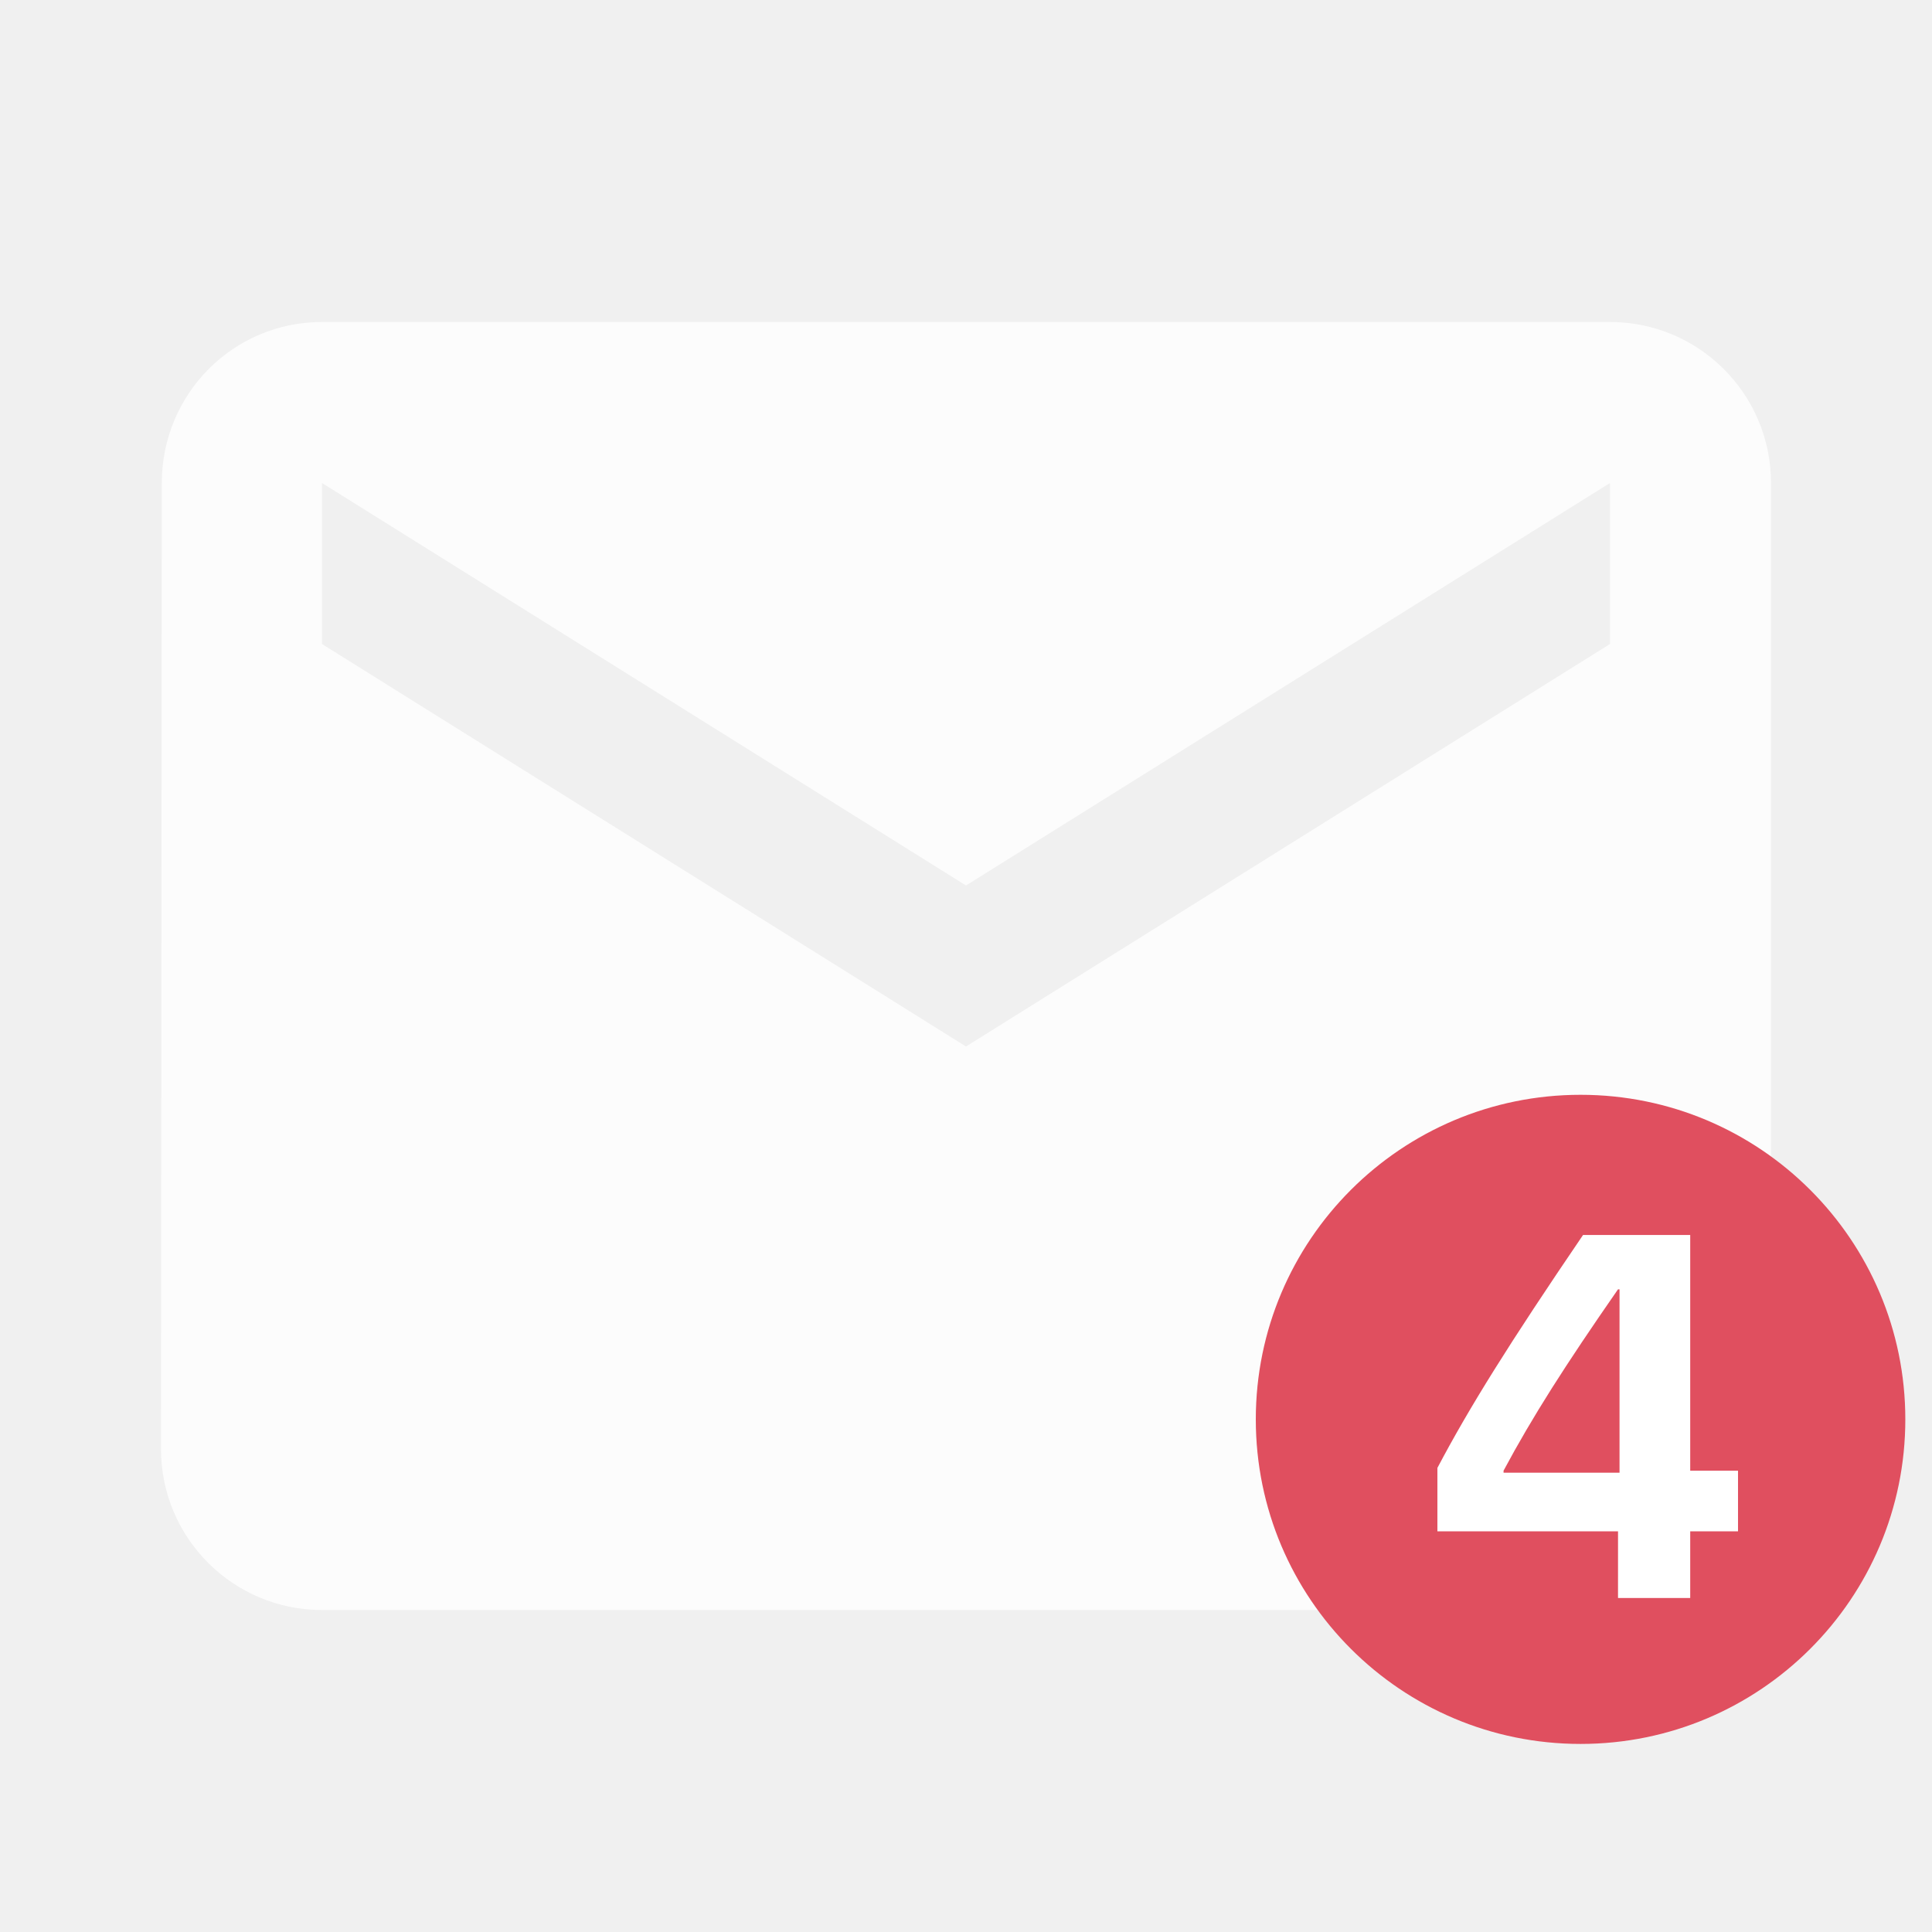
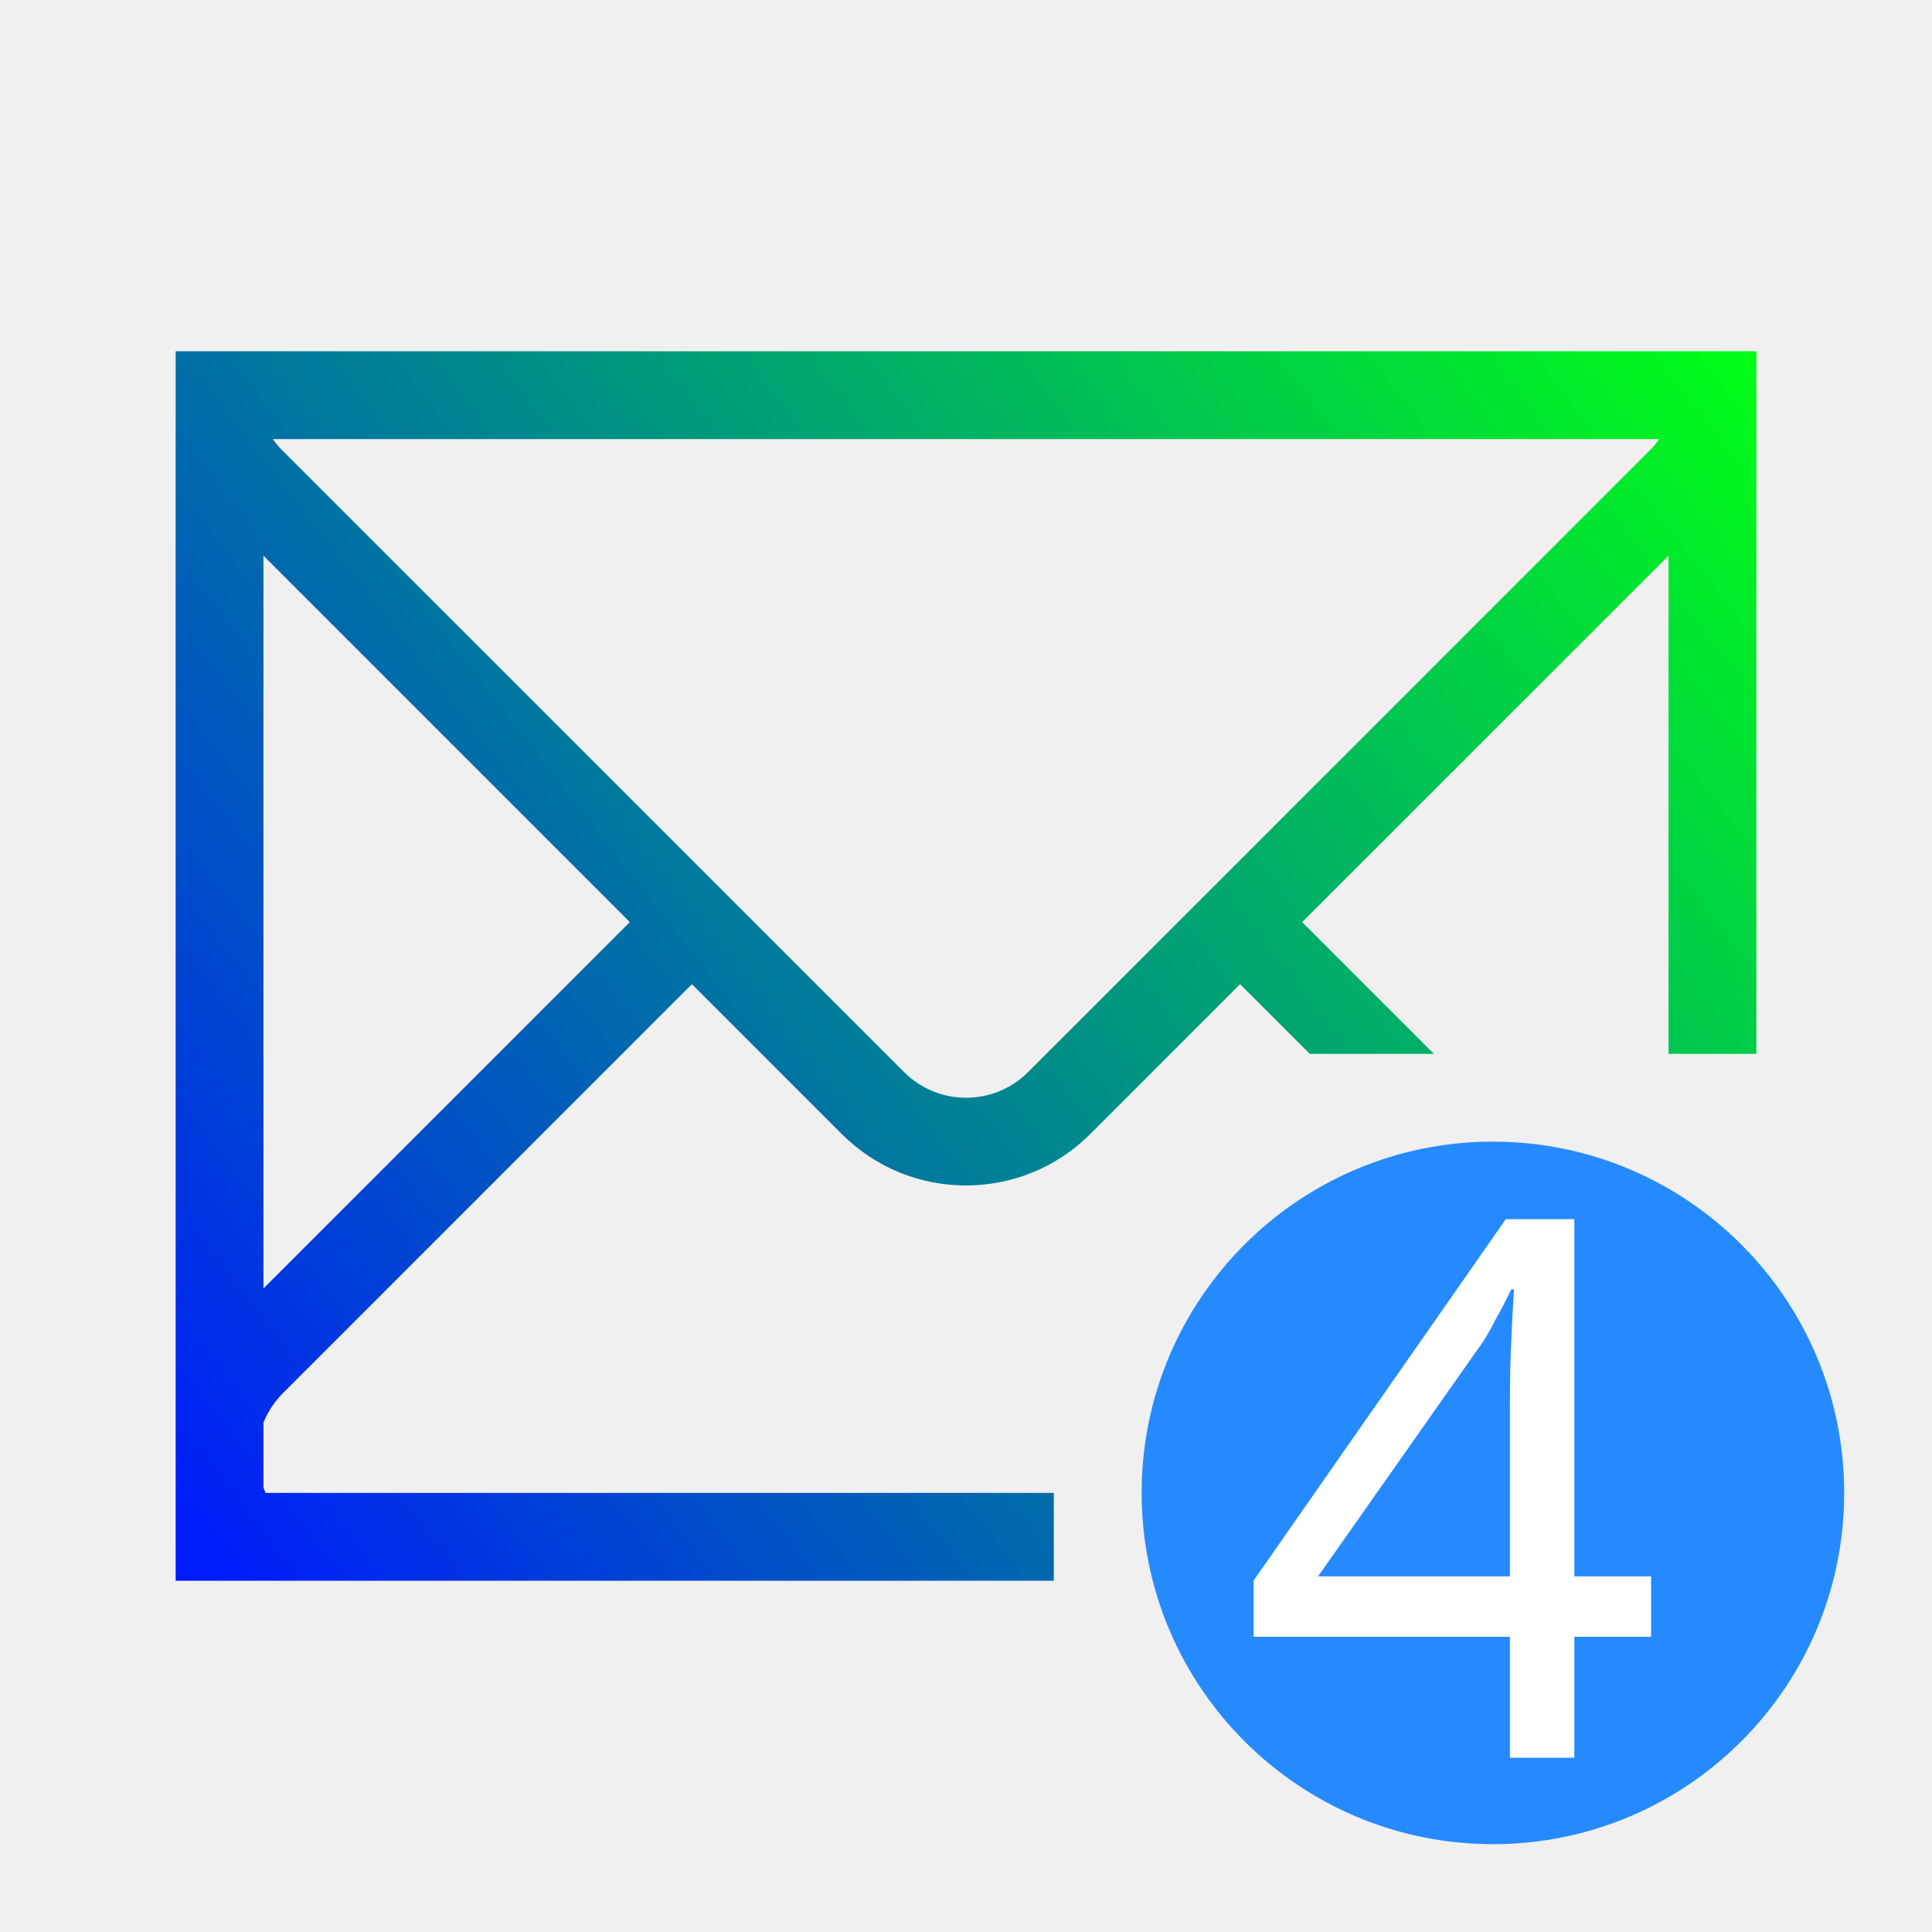
- <svg xmlns="http://www.w3.org/2000/svg" width="240" height="240" viewBox="0 0 240 240" version="1.1" id="svg4">
-   <defs id="defs8">
-     <rect id="rect887" height="76.822" width="72.692" y="140.432" x="160.681" />
-     <rect id="rect881" height="42.253" width="57.559" y="165.946" x="180.146" />
+ <svg xmlns="http://www.w3.org/2000/svg" xmlns:xlink="http://www.w3.org/1999/xlink" viewBox="0 0 22 22" height="22" width="22" version="1.1" id="svg4153">
+   <defs id="defs4157">
+     <linearGradient id="linearGradient852">
+       <stop style="stop-color:#0018ff;stop-opacity:1" offset="0" id="stop848" />
+       <stop style="stop-color:#00ff15;stop-opacity:1" offset="1" id="stop850" />
+     </linearGradient>
+     <style id="current-color-scheme" type="text/css">
+       .ColorScheme-Text {
+         color:#31363b;
+       }
+       .ColorScheme-Background {
+         color:#eff0f1;
+       }
+       .ColorScheme-Highlight {
+         color:#3daee9;
+       }
+       .ColorScheme-ViewText {
+         color:#31363b;
+       }
+       .ColorScheme-ViewBackground {
+         color:#fcfcfc;
+       }
+       .ColorScheme-ViewHover {
+         color:#93cee9;
+       }
+       .ColorScheme-ViewFocus{
+         color:#3daee9;
+       }
+       .ColorScheme-ButtonText {
+         color:#31363b;
+       }
+       .ColorScheme-ButtonBackground {
+         color:#eff0f1;
+       }
+       .ColorScheme-ButtonHover {
+         color:#93cee9;
+       }
+       .ColorScheme-ButtonFocus{
+         color:#3daee9;
+       }
+       </style>
+     <linearGradient gradientUnits="userSpaceOnUse" y2="25" x2="20" y1="39" x1="2" id="linearGradient846" xlink:href="#linearGradient852" />
  </defs>
-   <g id="g877">
-     <text style="font-style:normal;font-weight:normal;font-size:40px;line-height:1.25;font-family:sans-serif;letter-spacing:0px;word-spacing:0px;white-space:pre;shape-inside:url(#rect881);fill:#000000;fill-opacity:1;stroke:none;" id="text879" xml:space="preserve" />
-     <g id="g853">
-       <path d="M 200,40 H 40 C 28.95,40 20.1,48.95 20.1,60 L 20,180 c 0,11.05 8.95,20 20,20 h 160 c 11.05,0 20,-8.95 20,-20 V 60 c 0,-11.05 -8.95,-20 -20,-20 z m 0,40 -80,50 L 40,80 V 60 l 80,50 80,-50 z" id="path2" style="opacity:0.8;fill:#ffffff;fill-opacity:1;stroke-width:5" />
-       <g id="g846">
-         <ellipse id="ellipse16" ry="40.319" rx="40.343" cy="176.319" cx="196.343" style="fill:#e04f5f;stroke-width:0.427" />
-         <g style="font-style:normal;font-variant:normal;font-weight:normal;font-stretch:normal;font-size:64px;line-height:1.25;font-family:'sf pro d';-inkscape-font-specification:'sf pro d';letter-spacing:0px;word-spacing:0px;white-space:pre;shape-inside:url(#rect887);fill:#000000;fill-opacity:1;stroke:none" id="text885" transform="translate(0,-0.9886955)" aria-label="4">
-           <path id="path840" style="font-style:normal;font-variant:normal;font-weight:bold;font-stretch:normal;font-family:'SF Pro Display';-inkscape-font-specification:'SF Pro Display Bold';text-align:center;text-anchor:middle;fill:#ffffff" d="m 200.996,199.495 h 8.969 v -8.281 h 5.938 v -7.531 h -5.938 v -29.281 h -13.312 c -9.25,13.594 -14.156,21.469 -18.094,28.938 v 7.875 h 22.438 z m -14.219,-15.812 c 3.594,-6.719 7.688,-13.125 14.219,-22.531 h 0.188 v 22.781 h -14.406 z" />
-         </g>
-       </g>
-     </g>
+   <g transform="translate(0,-21)" id="mail-unread-new">
+     <path style="clip-rule:evenodd;fill:url(#linearGradient846);fill-opacity:1;fill-rule:evenodd;stroke-linejoin:round;stroke-miterlimit:1.414" d="M 2,25 V 39 H 12 V 38 H 3.025 C 3.015,37.981 3.008,37.961 3,37.941 v -0.742 c 0.049,-0.122 0.124,-0.237 0.223,-0.336 l 4.656,-4.656 1.707,1.707 c 0.78,0.78 2.048,0.78 2.828,0 L 14.121,32.207 14.914,33 h 1.414 l -1.5,-1.5 L 19,27.328 V 33 h 1 v -8 z m 1.107,1 H 18.893 c -0.033,0.048 -0.072,0.095 -0.115,0.137 l -7.07,7.07 c -0.39,0.391 -1.024,0.391 -1.414,0 L 3.223,26.137 C 3.18,26.095 3.14,26.048 3.107,26 Z M 3,27.328 7.172,31.5 3,35.672 Z" id="path2-8" />
+     <rect style="clip-rule:evenodd;fill:#ffffff;fill-opacity:0;fill-rule:evenodd;stroke-width:1.297;stroke-linejoin:round;stroke-miterlimit:1.414" id="rect817-2" width="22" height="22" x="0" y="21" />
+     <circle style="fill:#268aff;fill-opacity:1" id="path862" cx="17" cy="38" r="4" />
+     <text transform="scale(0.9987689,1.001233)" id="text977" y="40.965" x="14.123" style="font-style:normal;font-variant:normal;font-weight:normal;font-stretch:normal;font-size:8.536px;line-height:1.25;font-family:'SF Pro';-inkscape-font-specification:'SF Pro, Normal';font-variant-ligatures:normal;font-variant-caps:normal;font-variant-numeric:normal;font-variant-east-asian:normal;letter-spacing:0px;word-spacing:0px;opacity:1;fill:#ffffff;fill-opacity:1;stroke:none;stroke-width:0.213" xml:space="preserve">
+       <tspan y="40.965" x="14.123" id="tspan1133">4</tspan>
+     </text>
  </g>
</svg>
